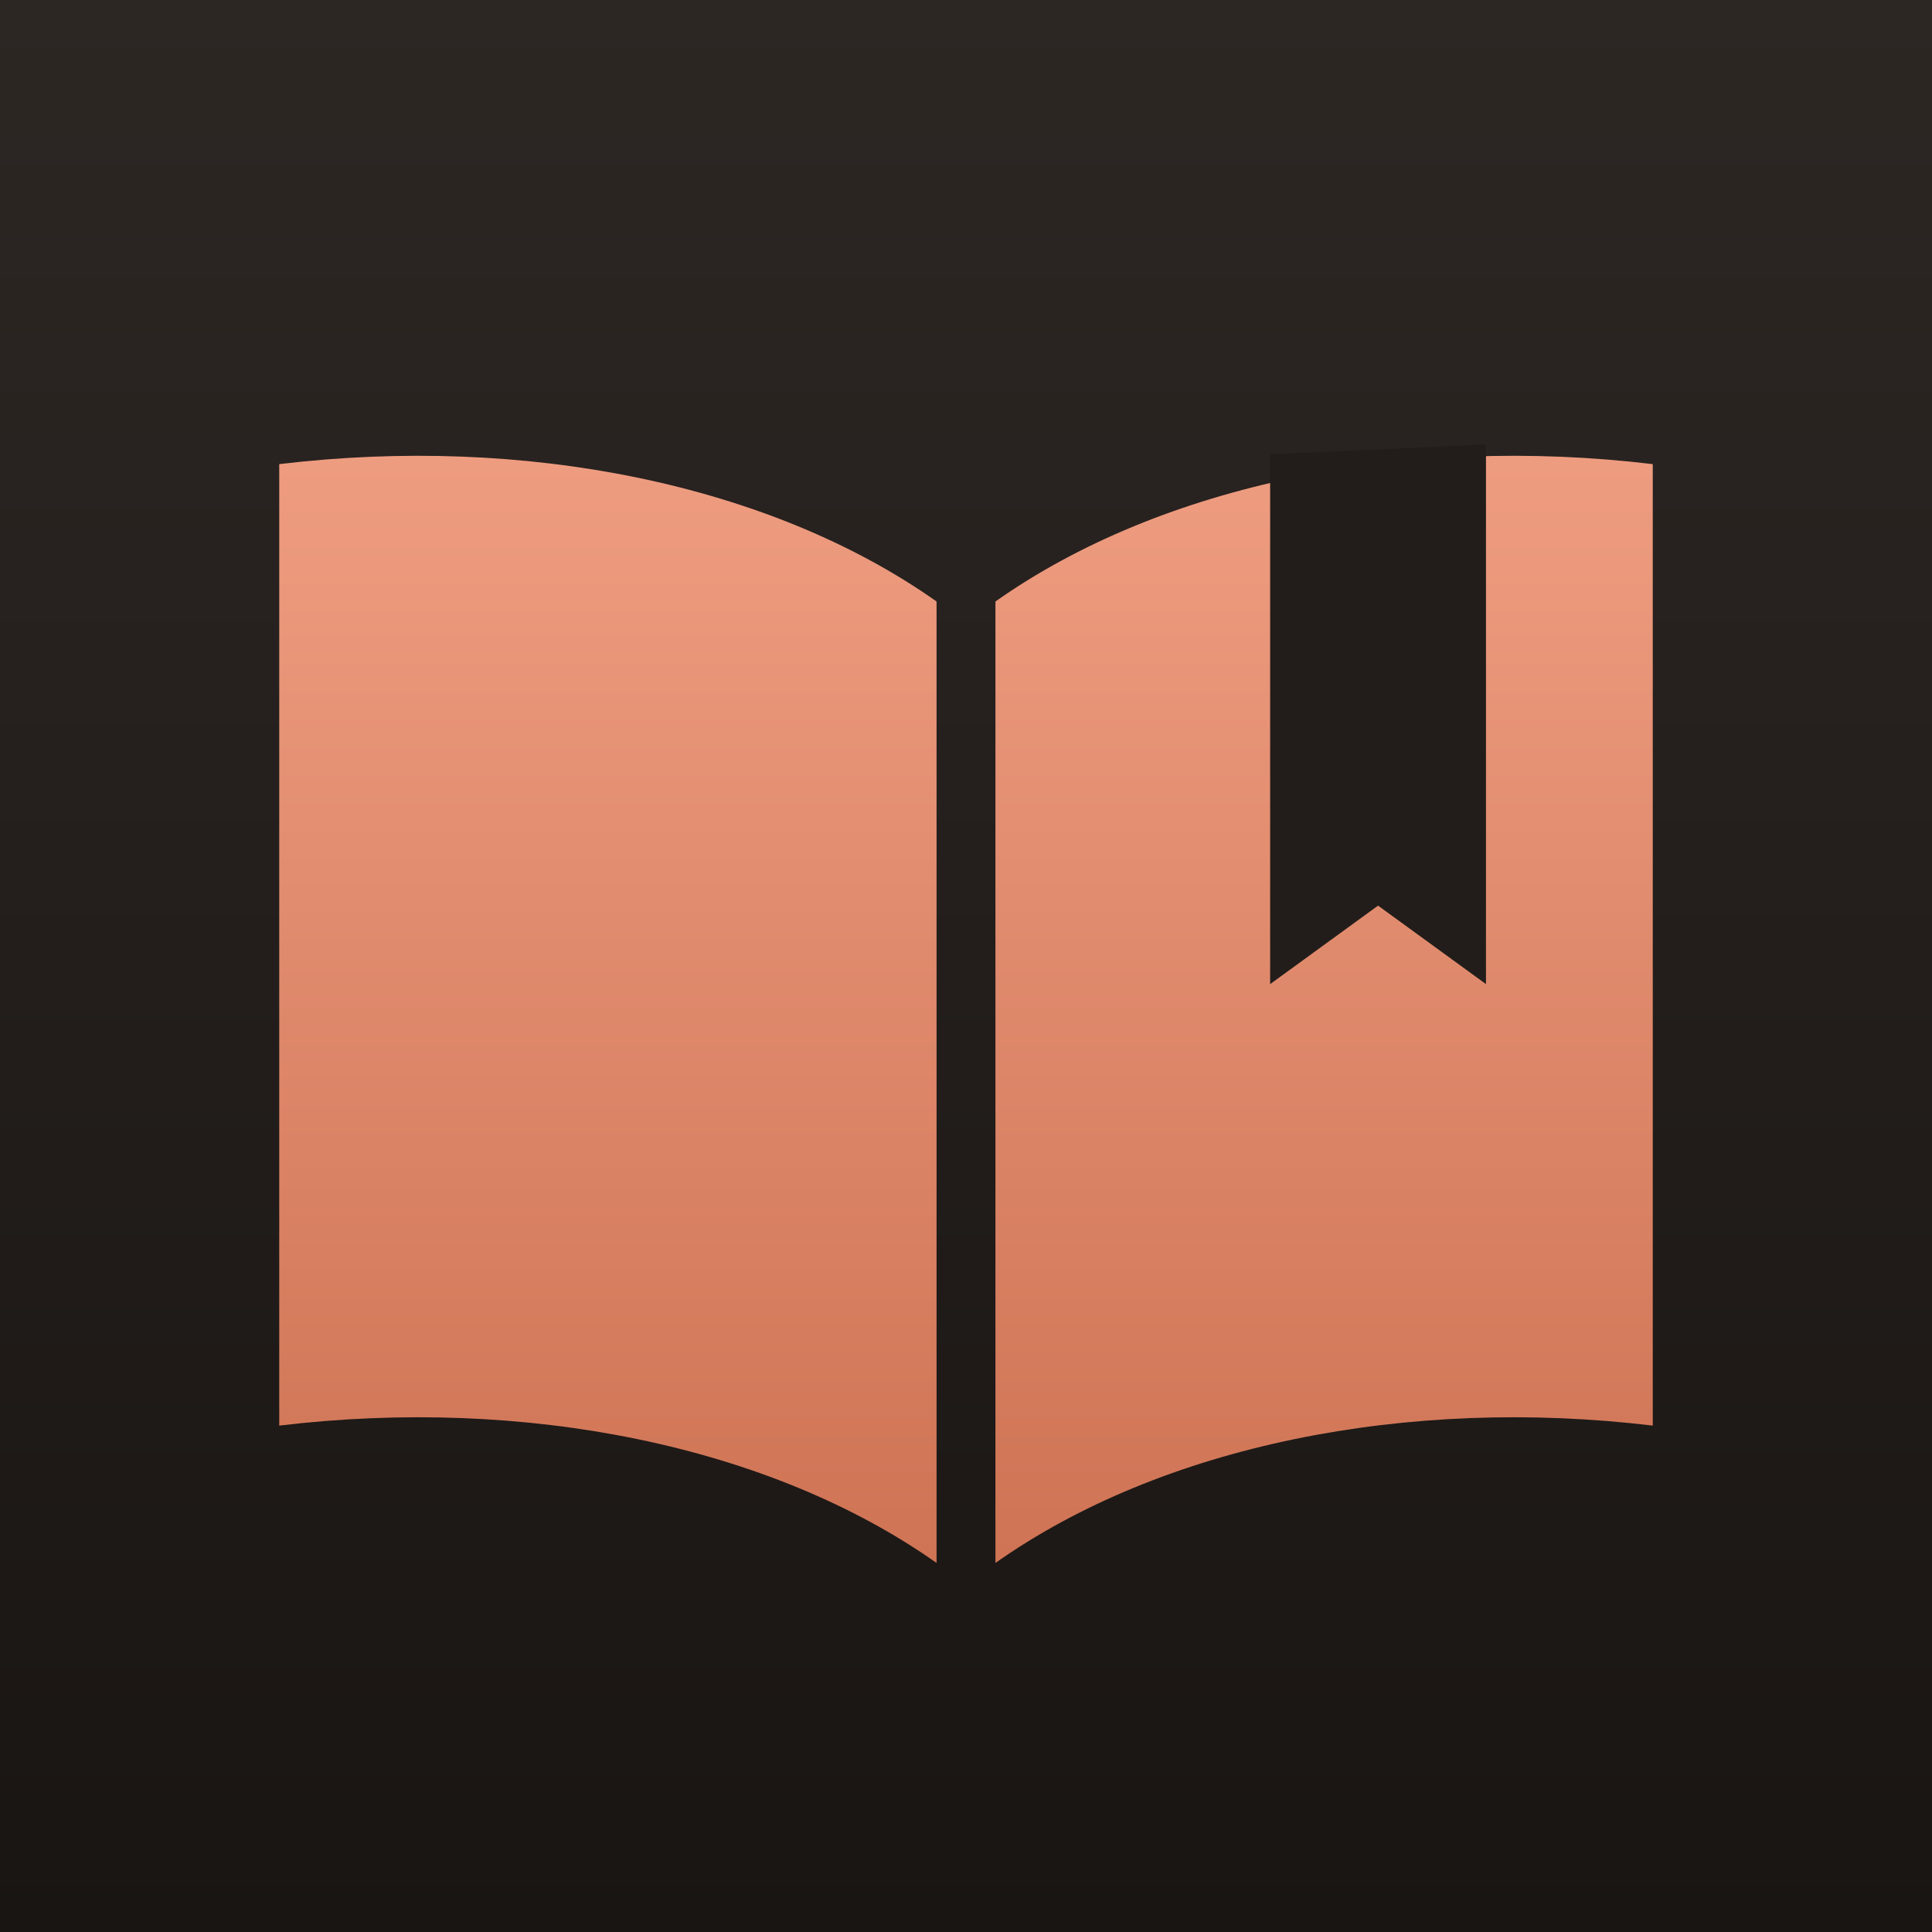
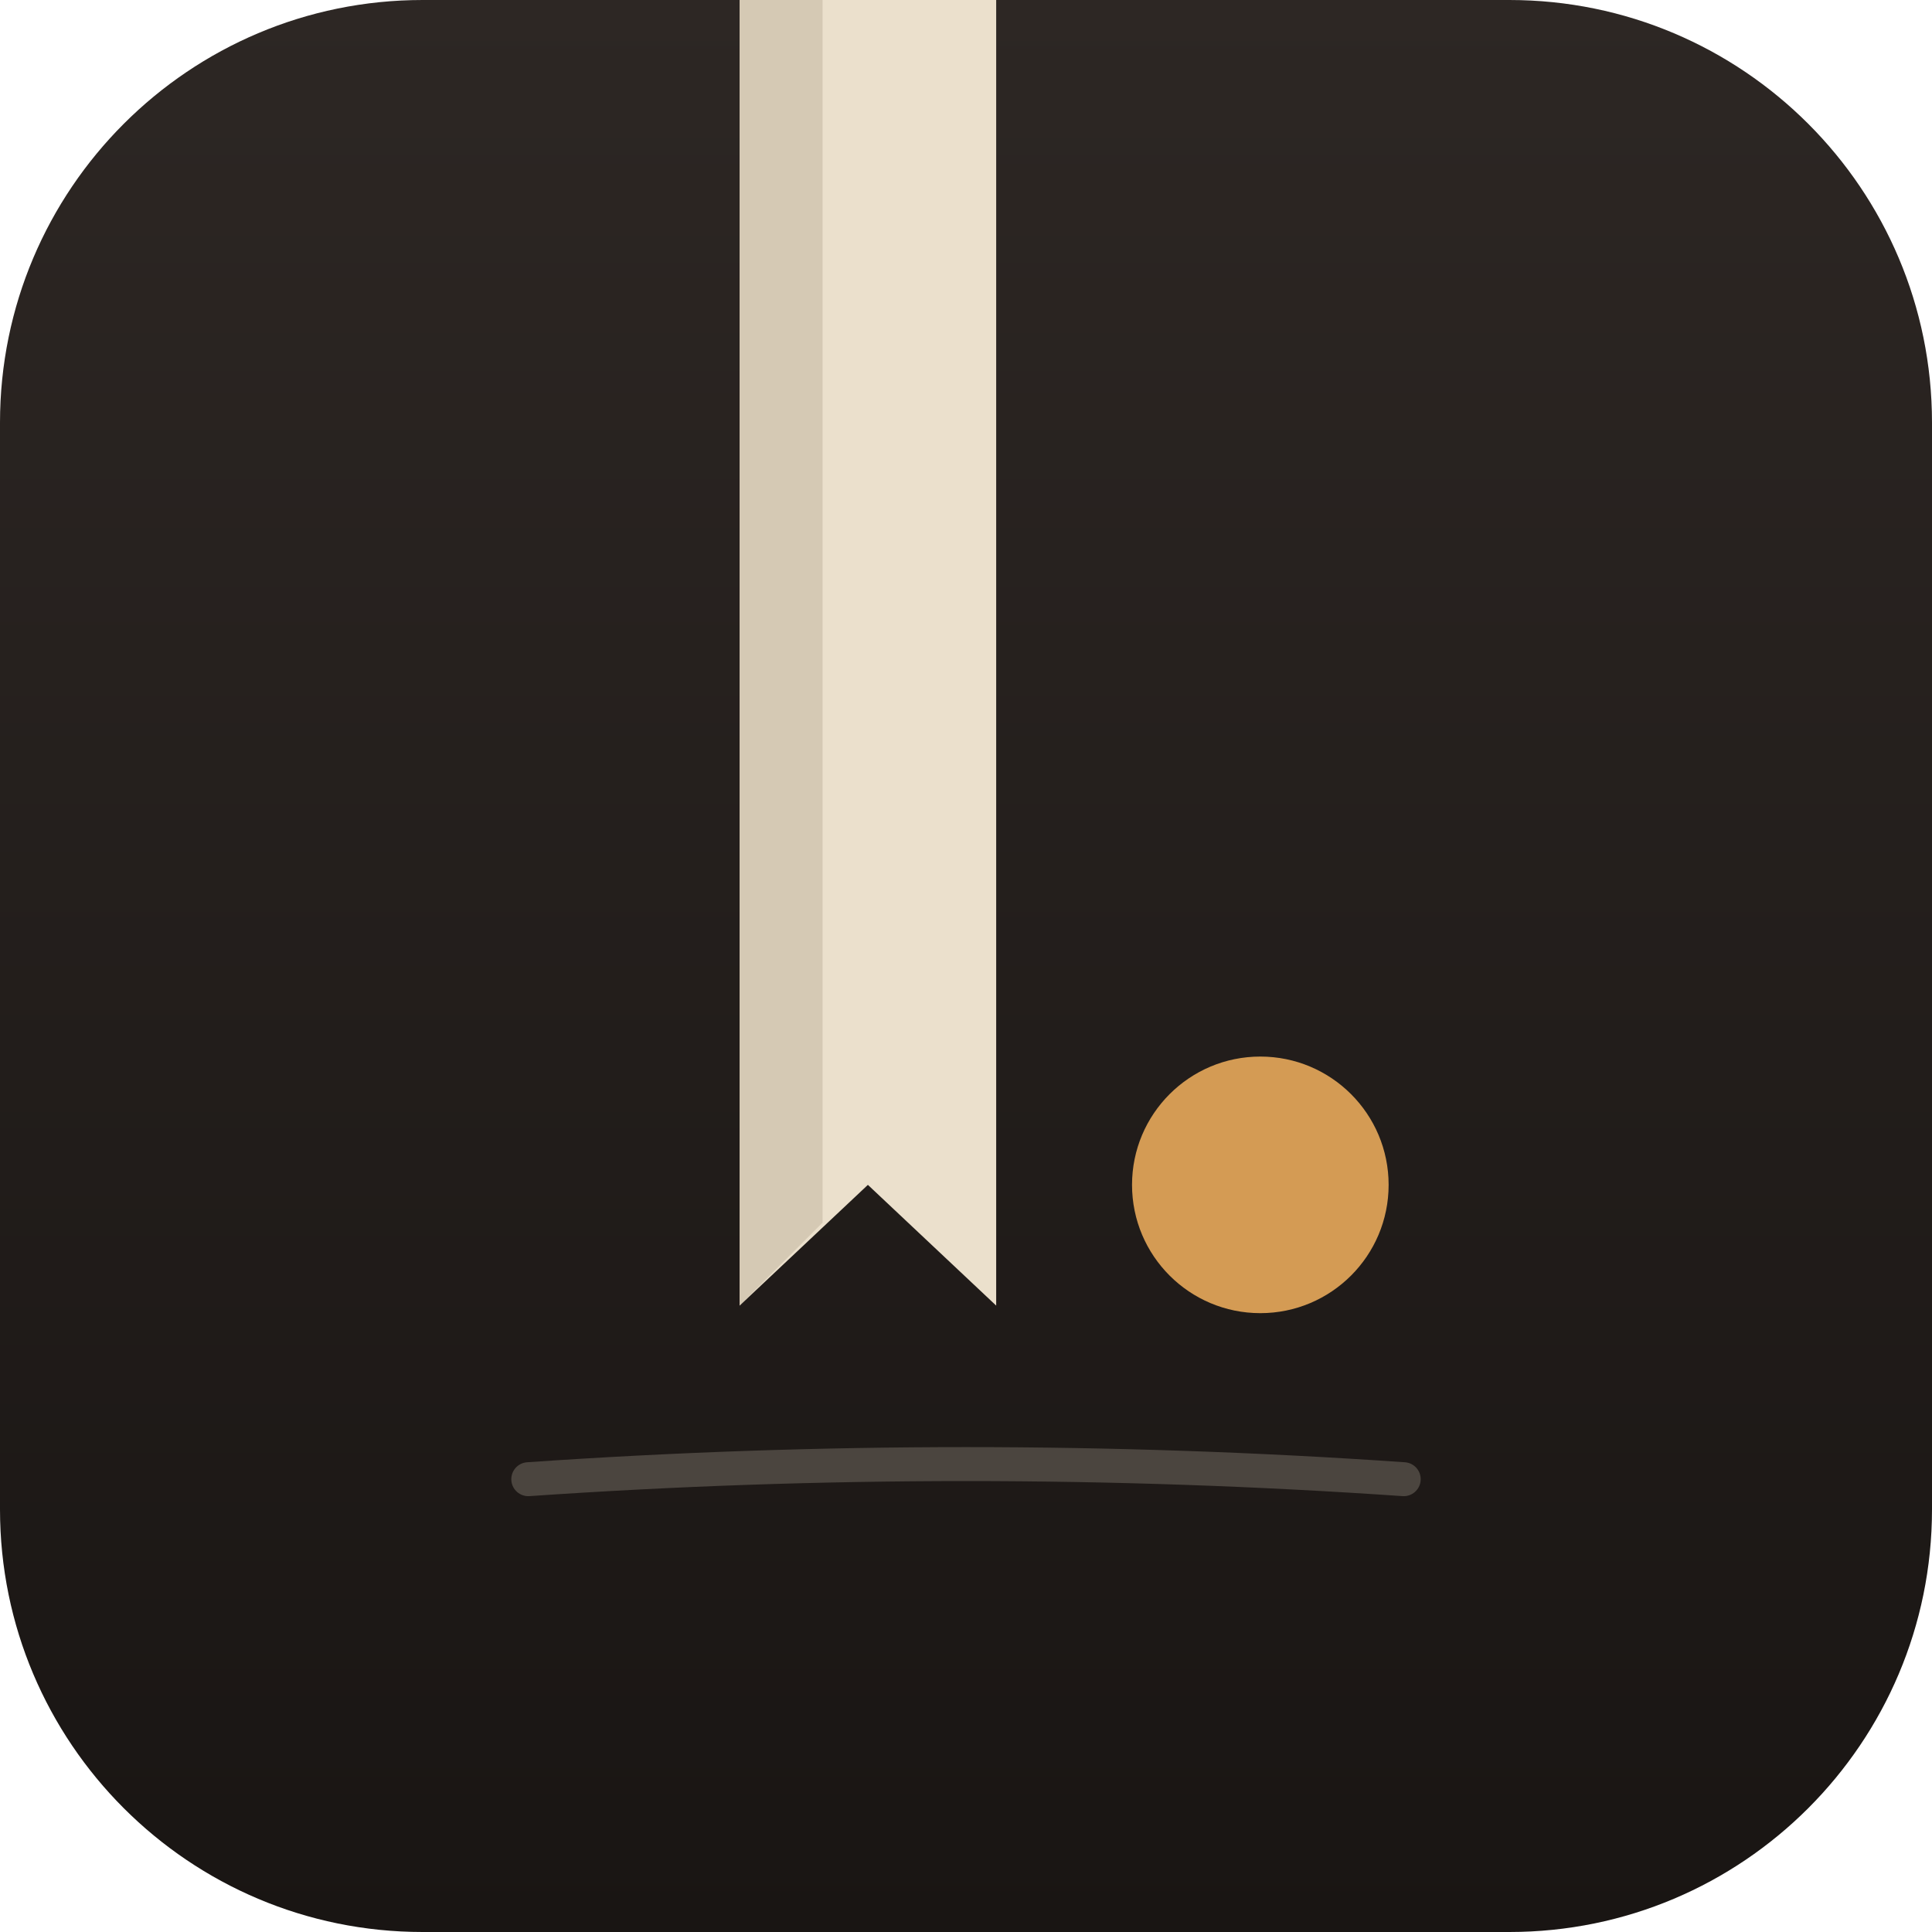
<svg xmlns="http://www.w3.org/2000/svg" viewBox="0 0 512 512">
  <defs>
-     <linearGradient id="bd" x1="0" y1="0" x2="0" y2="1">
+     <linearGradient id="b" x1="0" y1="0" x2="0" y2="1">
      <stop offset="0" stop-color="#2D2724" />
      <stop offset="1" stop-color="#191513" />
    </linearGradient>
-     <linearGradient id="md" x1="0" y1="0" x2="0" y2="1">
-       <stop offset="0" stop-color="#EE9C80" />
-       <stop offset="1" stop-color="#CF7455" />
-     </linearGradient>
+     <clipPath id="t">
+       <rect width="512" height="512" rx="112" />
+     </clipPath>
  </defs>
-   <rect width="512" height="512" rx="0" fill="url(#bd)" />
-   <g transform="translate(256 266) scale(1.3) translate(-256 -266)">
-     <path d="M250 184C216 160 166 150 116 156V352C166 346 216 356 250 380Z" fill="url(#md)" />
-     <path d="M262 184C296 160 346 150 396 156V352C346 346 296 356 262 380Z" fill="url(#md)" />
-     <path d="M318 154V262l22-16 22 16V152Z" fill="#221D1A" />
+   <rect width="512" height="512" rx="112" fill="url(#b)" />
+   <g clip-path="url(#t)">
+     <path d="M196 -4H264V346L230 314L196 346Z" fill="#EBE0CC" />
+     <path d="M196 -4H218V324L196 346Z" fill="#BFB29C" opacity=".5" />
+     <circle cx="334" cy="314" r="34" fill="#D49B54" />
+     <path d="M140 392Q256 384 372 392" fill="none" stroke="#EBE0CC" stroke-width="9" stroke-linecap="round" opacity=".22" />
  </g>
</svg>
